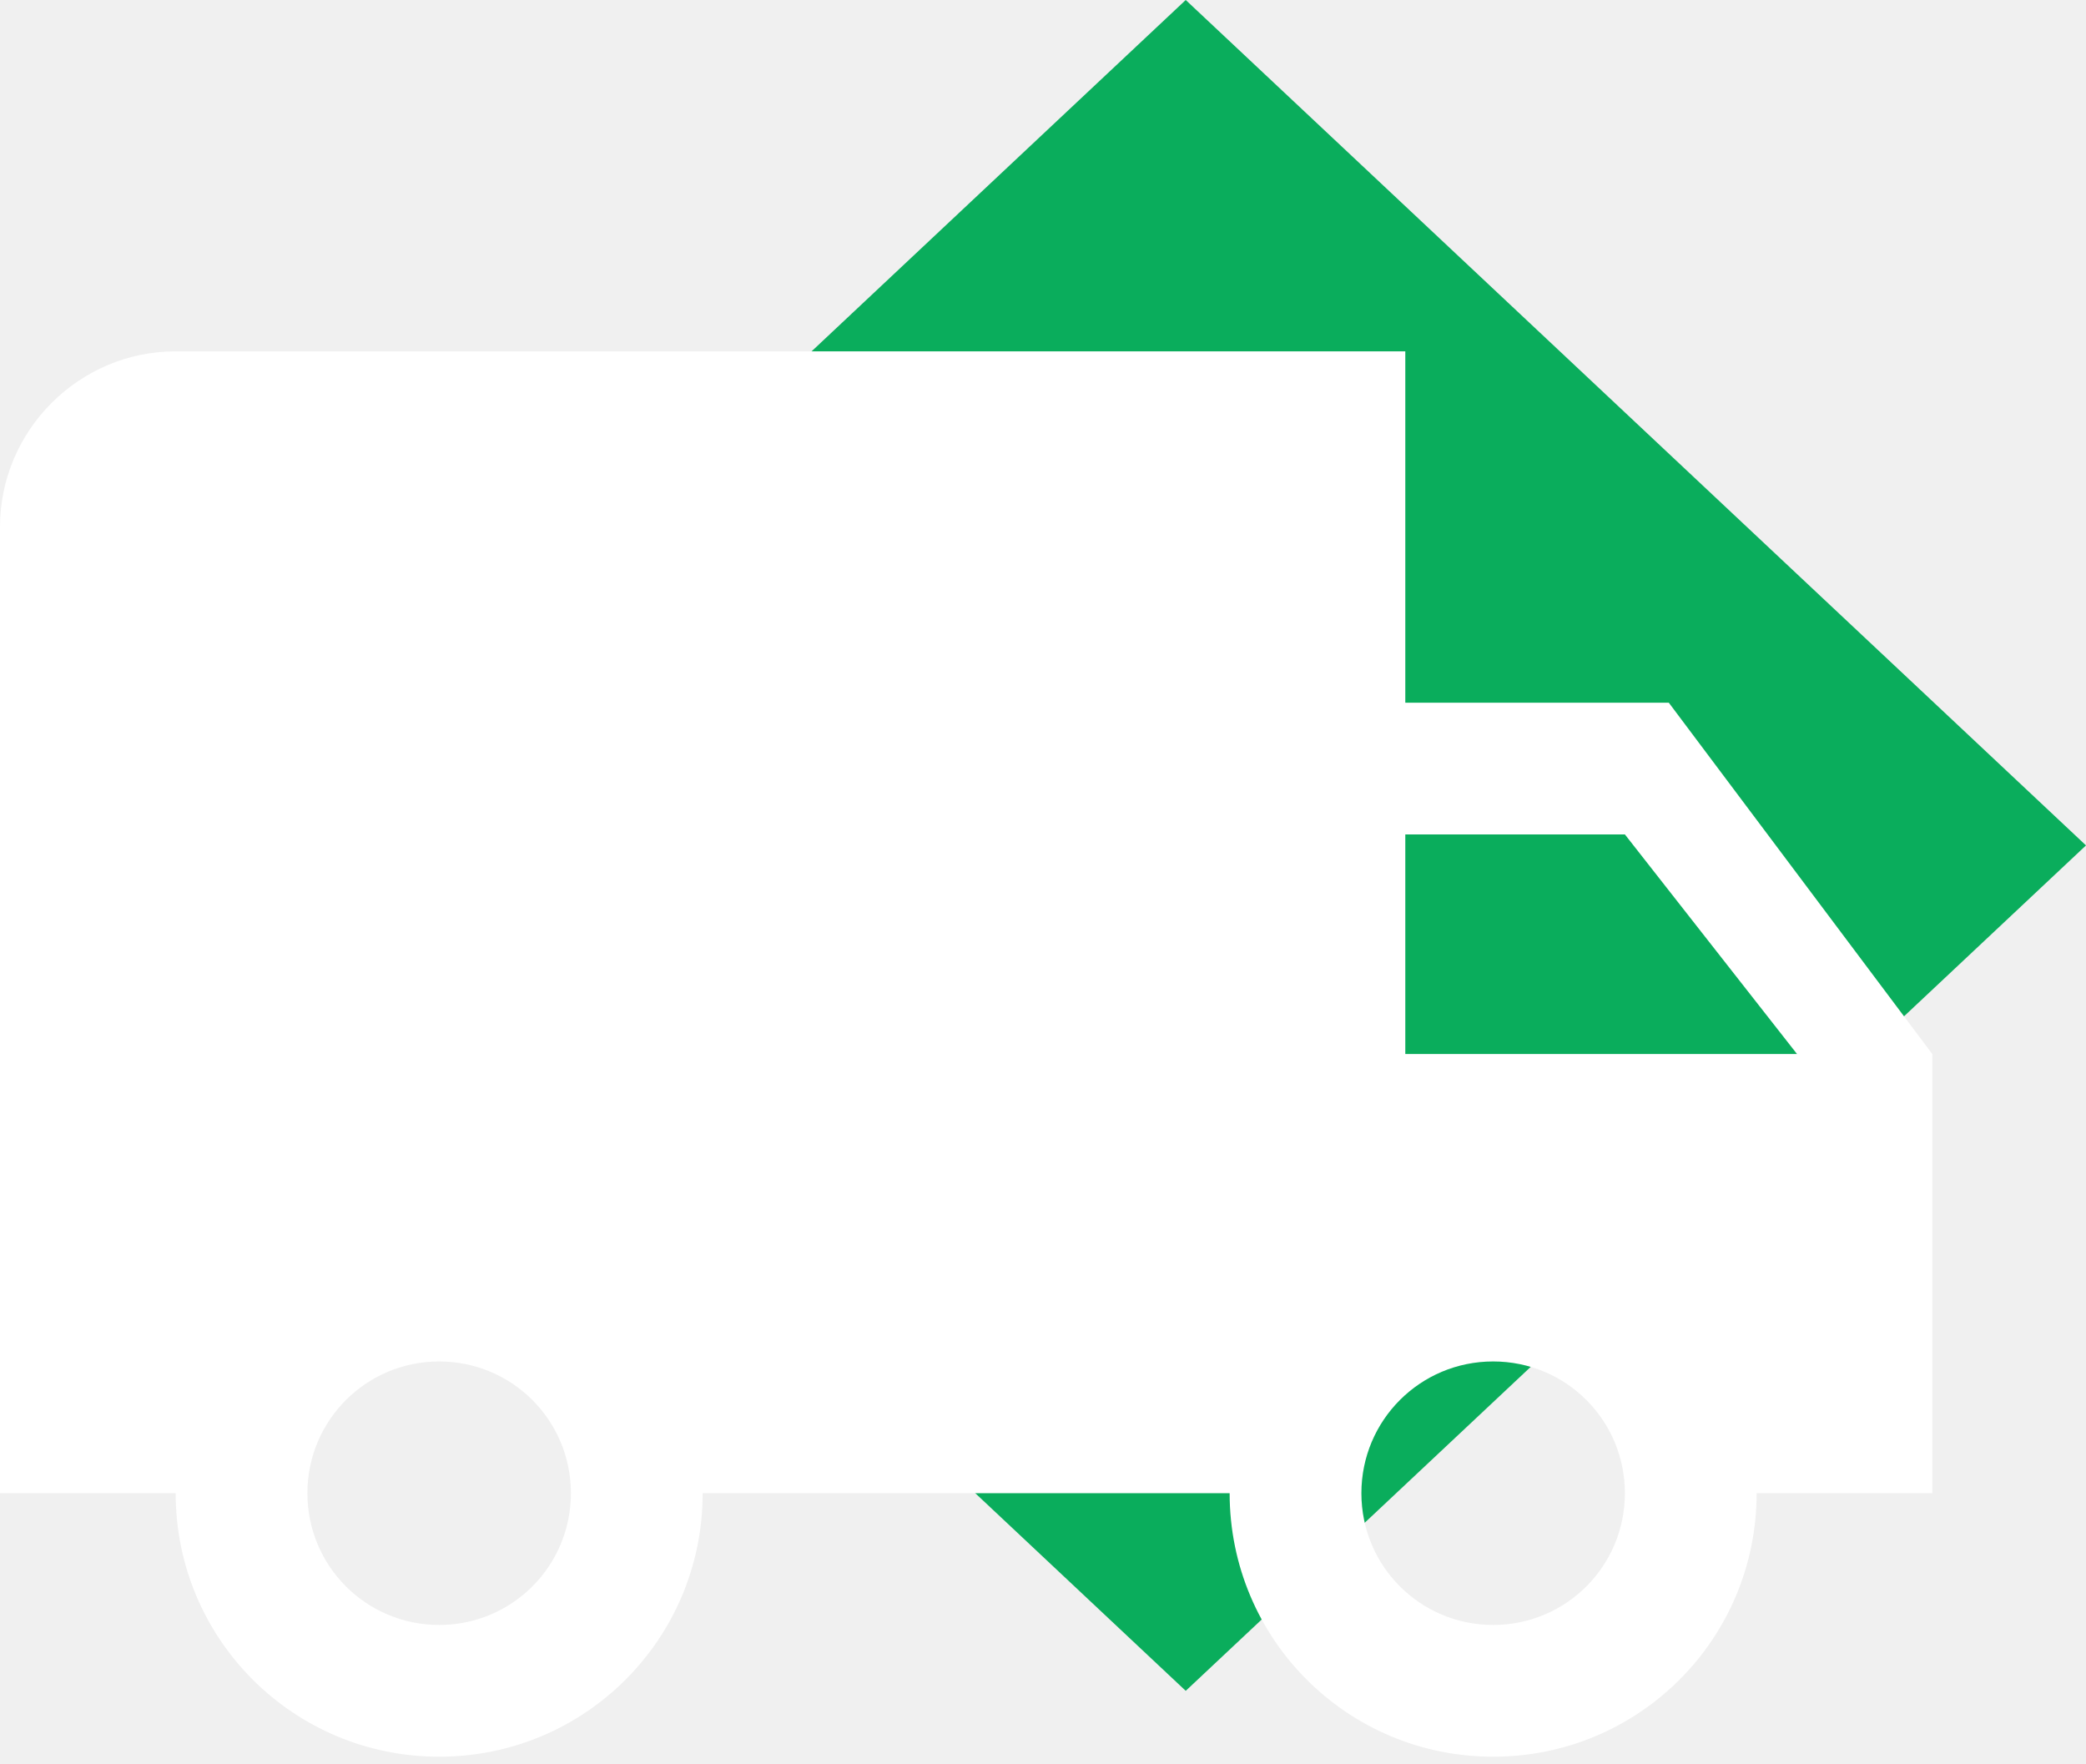
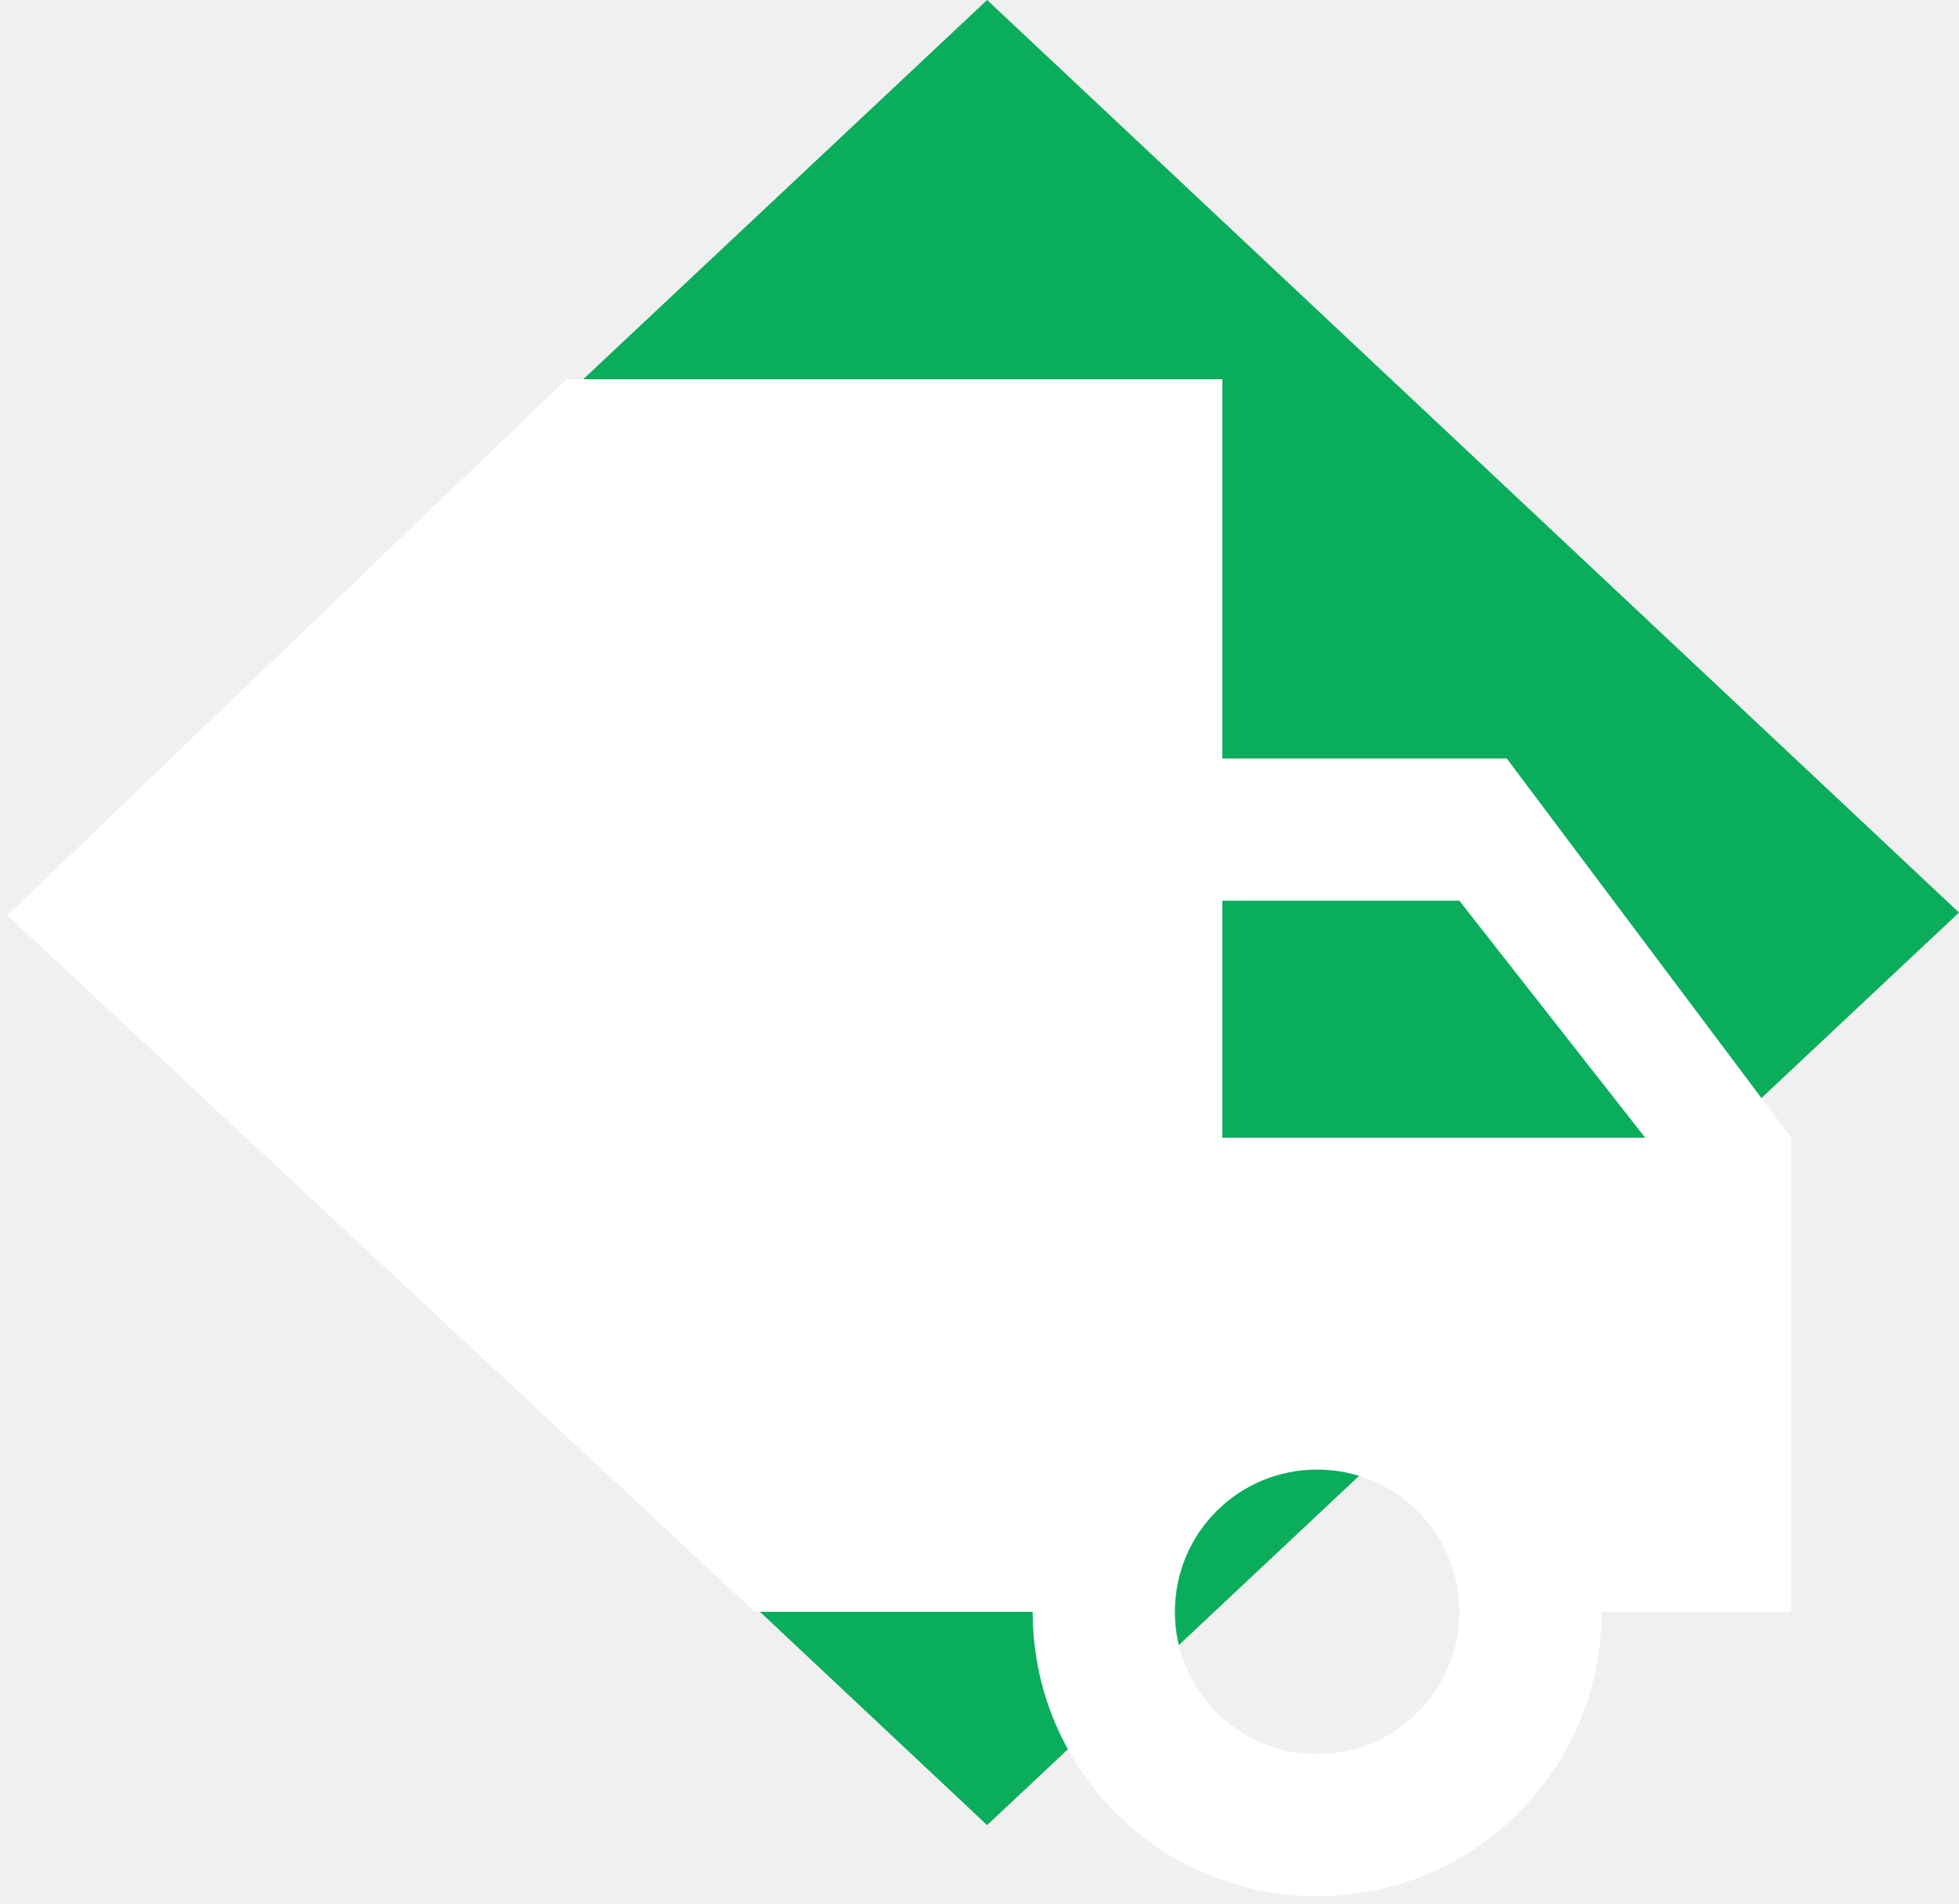
- <svg xmlns="http://www.w3.org/2000/svg" width="123" height="104" viewBox="0 0 123 104" fill="none">
-   <path d="M69.916 0L123 49.847L69.916 99.695L16.831 49.847L69.916 0Z" fill="#0AAD5C" />
-   <path d="M98.4 41.432H82.863V20.716H10.358C4.661 20.716 0 25.377 0 31.074V88.042H10.358C10.358 96.639 17.298 103.579 25.895 103.579C34.492 103.579 41.432 96.639 41.432 88.042H72.505C72.505 96.639 79.445 103.579 88.042 103.579C96.639 103.579 103.579 96.639 103.579 88.042H113.937V62.147L98.4 41.432ZM25.895 95.811C21.596 95.811 18.126 92.341 18.126 88.042C18.126 83.744 21.596 80.274 25.895 80.274C30.193 80.274 33.663 83.744 33.663 88.042C33.663 92.341 30.193 95.811 25.895 95.811ZM95.811 49.2L105.961 62.147H82.863V49.2H95.811ZM88.042 95.811C83.744 95.811 80.274 92.341 80.274 88.042C80.274 83.744 83.744 80.274 88.042 80.274C92.341 80.274 95.811 83.744 95.811 88.042C95.811 92.341 92.341 95.811 88.042 95.811Z" fill="white" />
+ <svg xmlns="http://www.w3.org/2000/svg" width="107" height="104" viewBox="0 0 107 104" fill="none">
+   <path d="M53.916 0L107 49.847L53.916 99.695L0.832 49.847L53.916 0Z" fill="#0AAD5C" />
+   <path fill-rule="evenodd" clip-rule="evenodd" d="M82.298 41.432H66.762V20.716H30.93L0.398 50L41.218 88.042H56.404C56.404 96.639 63.343 103.579 71.941 103.579C80.538 103.579 87.477 96.639 87.477 88.042H97.835V62.147L82.298 41.432ZM89.86 62.147L79.709 49.2H66.762V62.147H89.86ZM64.172 88.042C64.172 92.341 67.642 95.811 71.941 95.811C76.239 95.811 79.709 92.341 79.709 88.042C79.709 83.744 76.239 80.274 71.941 80.274C67.642 80.274 64.172 83.744 64.172 88.042Z" fill="white" />
</svg>
